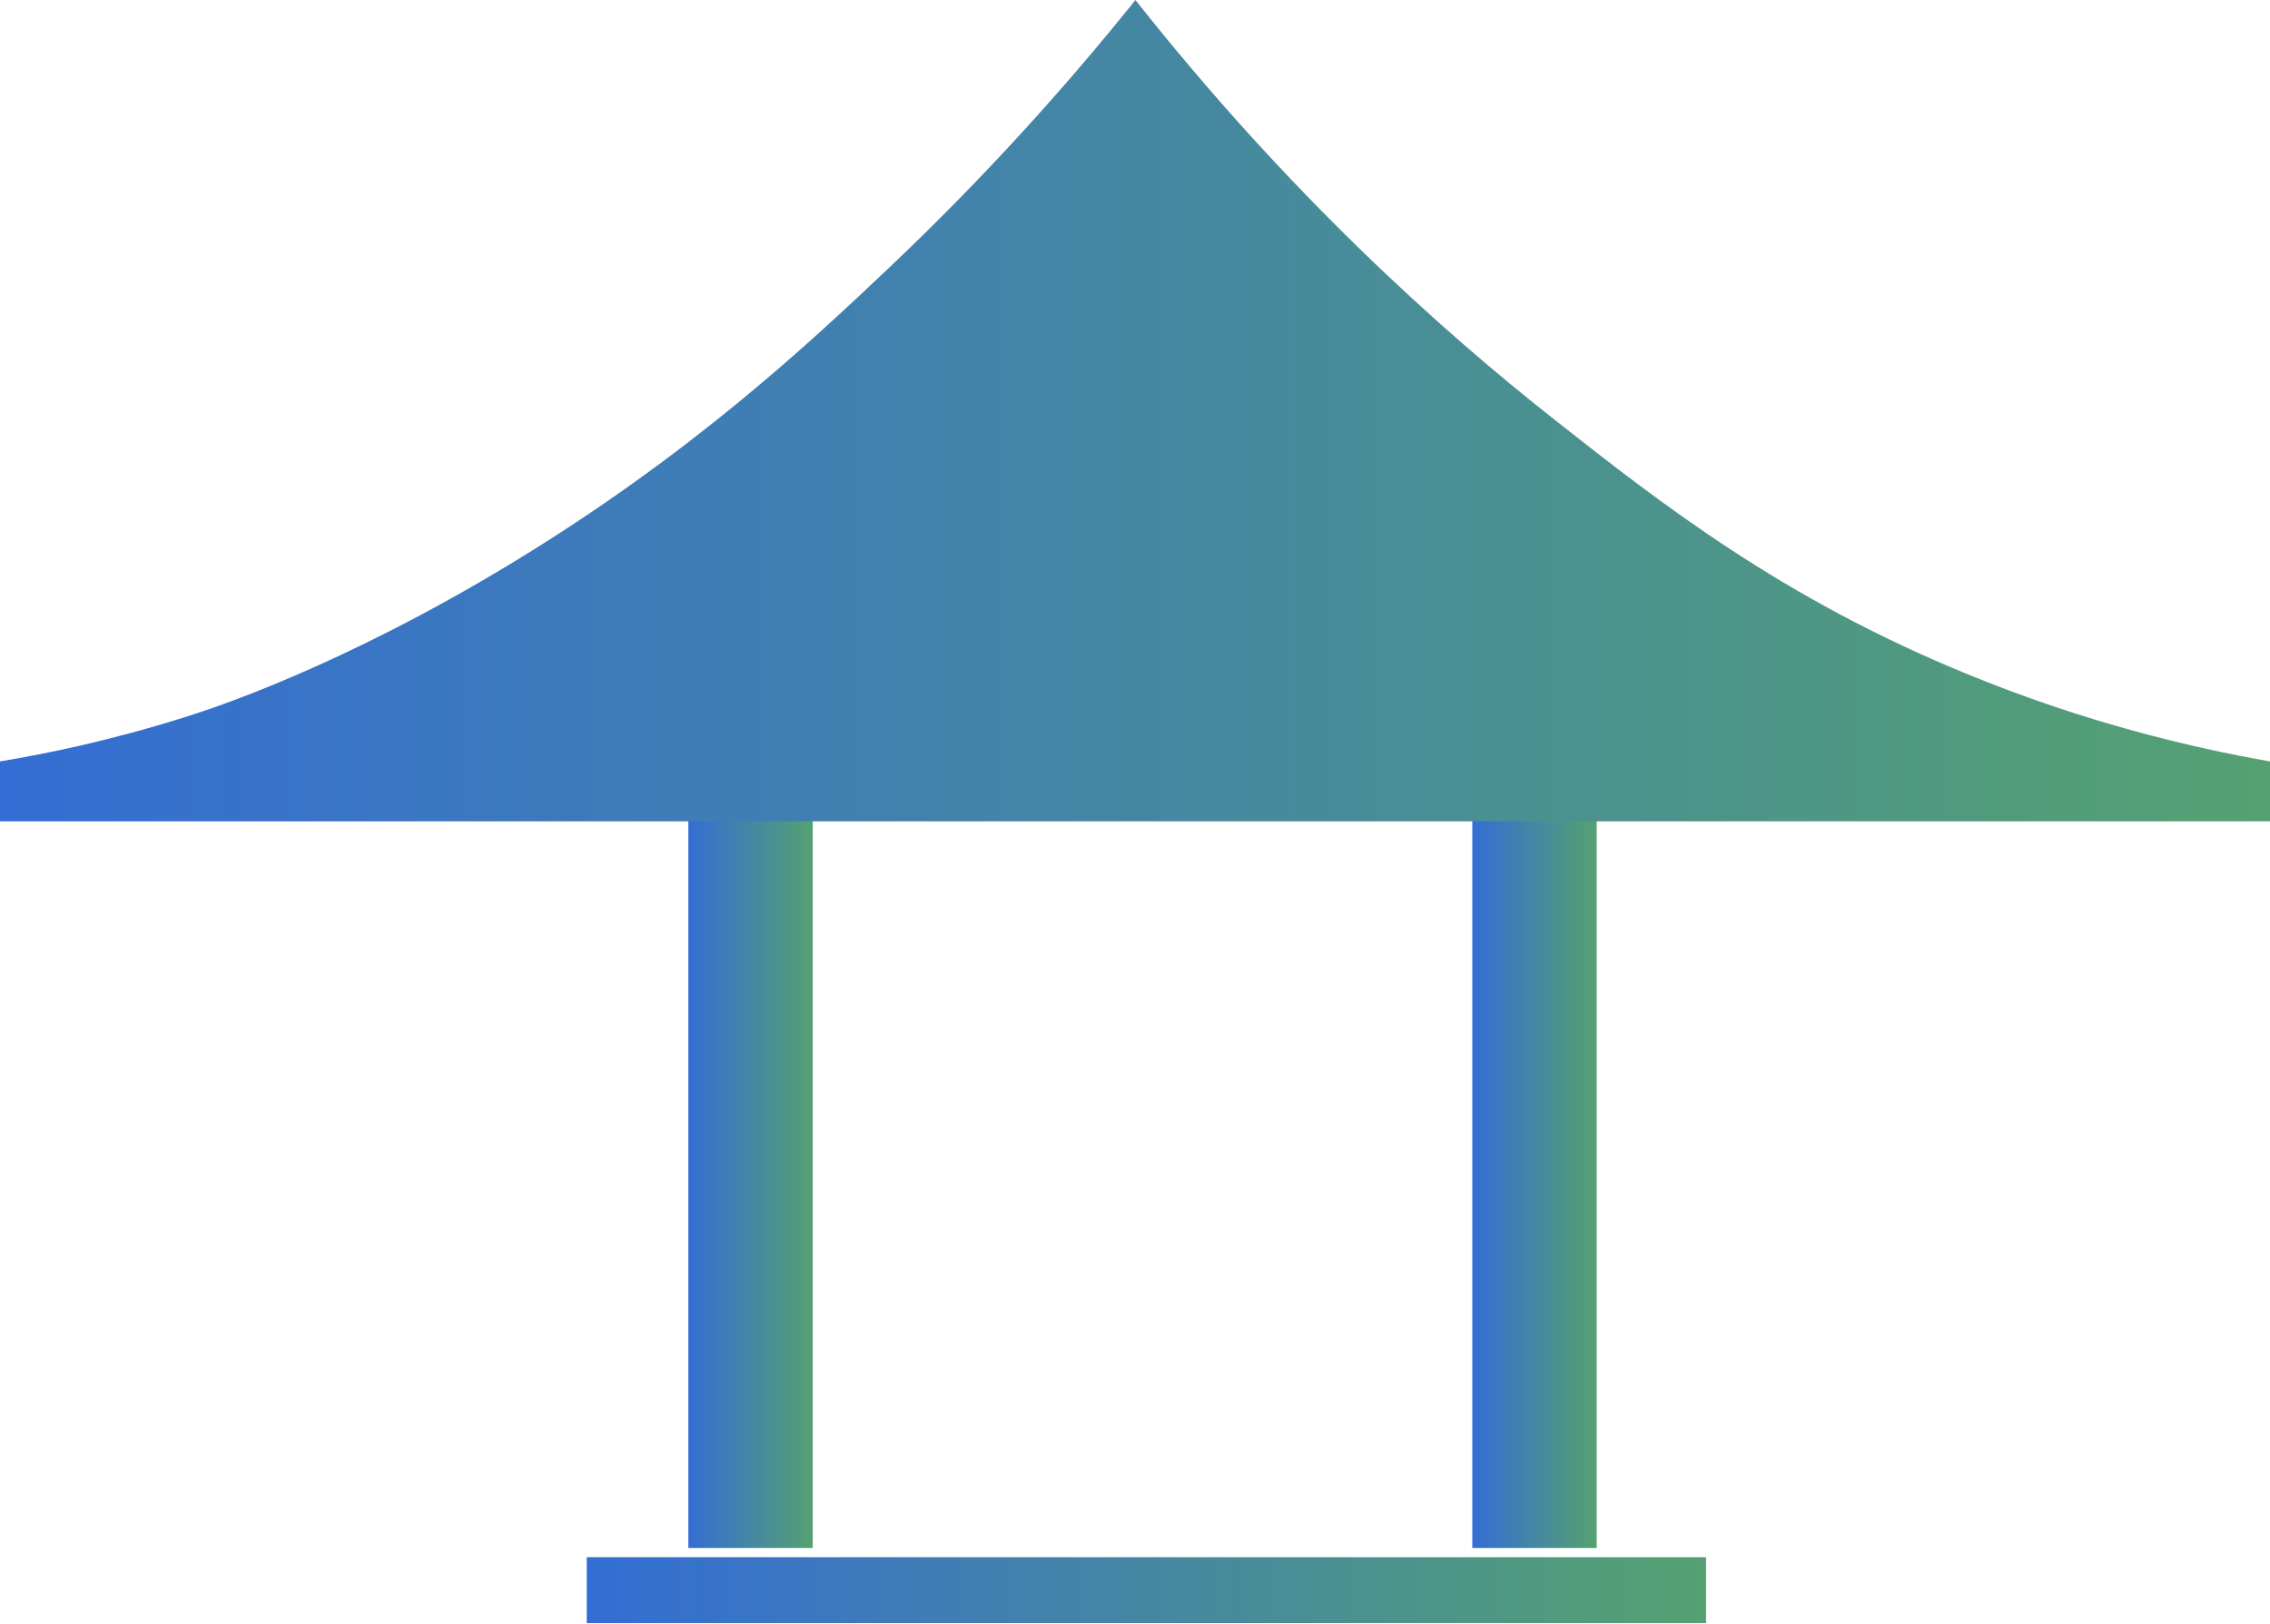
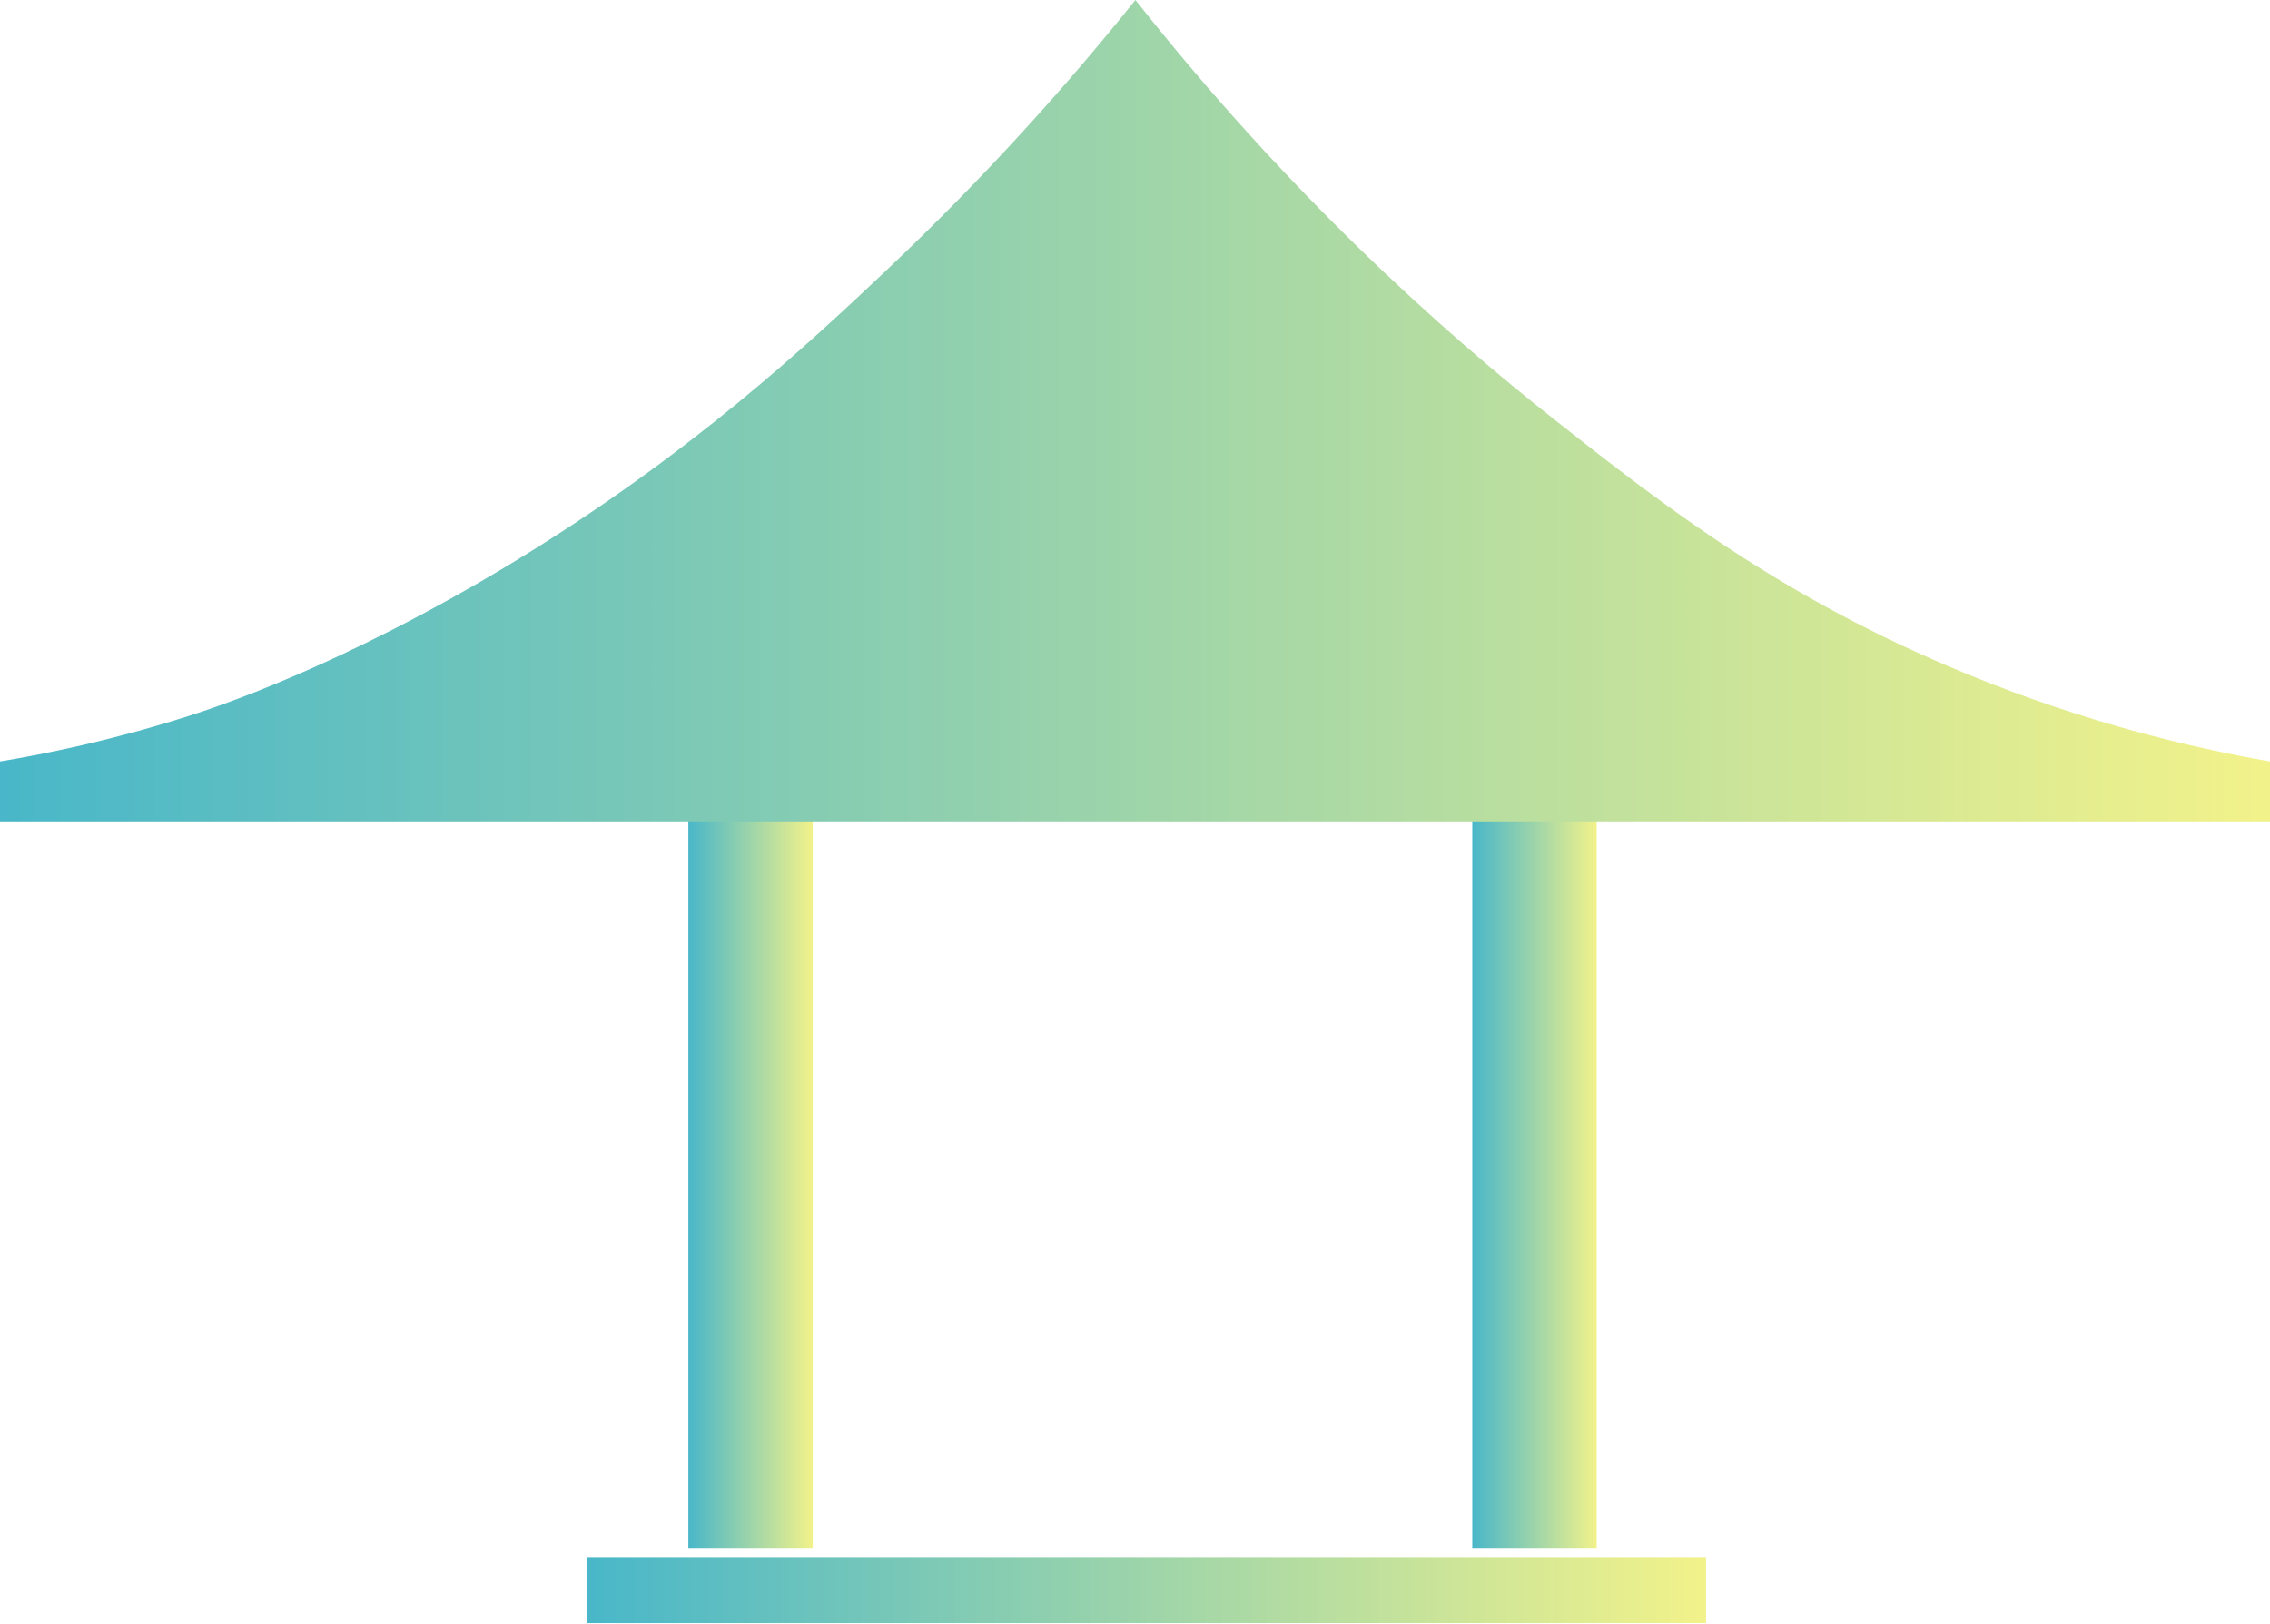
<svg xmlns="http://www.w3.org/2000/svg" xmlns:xlink="http://www.w3.org/1999/xlink" id="_图层_1" data-name="图层 1" viewBox="259.25 254.34 105.66 75.57">
  <defs>
    <style>
      .cls-1 {
        fill: url(#_未命名的渐变_11-7);
      }

      .cls-2 {
        fill: url(#_未命名的渐变_11-4);
      }

      .cls-3 {
        fill: url(#_未命名的渐变_11-5);
      }

      .cls-4 {
        fill: url(#_未命名的渐变_11-2);
      }

      .cls-5 {
        fill: url(#_未命名的渐变_11-3);
      }

      .cls-6 {
        fill: url(#_未命名的渐变_11-8);
      }

      .cls-7 {
        fill: url(#_未命名的渐变_11-9);
      }

      .cls-8 {
        fill: url(#_未命名的渐变_11-6);
      }

      .cls-9 {
        fill: none;
-         stroke: #346cda;
+         stroke: #49b7c9;
        stroke-miterlimit: 10;
        stroke-width: 3px;
      }

      .cls-10 {
        fill: url(#_未命名的渐变_11);
      }

      .cls-11 {
        fill: url(#_未命名的渐变_11-22);
      }

      .cls-12 {
        fill: url(#_未命名的渐变_11-10);
      }

      .cls-13 {
        fill: url(#_未命名的渐变_11-14);
      }

      .cls-14 {
        fill: url(#_未命名的渐变_11-13);
      }

      .cls-15 {
        fill: url(#_未命名的渐变_11-12);
      }

      .cls-16 {
        fill: url(#_未命名的渐变_11-11);
      }

      .cls-17 {
        fill: url(#_未命名的渐变_11-18);
      }

      .cls-18 {
        fill: url(#_未命名的渐变_11-17);
      }

      .cls-19 {
        fill: url(#_未命名的渐变_11-16);
      }

      .cls-20 {
        fill: url(#_未命名的渐变_11-15);
      }

      .cls-21 {
        fill: url(#_未命名的渐变_11-19);
      }

      .cls-22 {
        fill: url(#_未命名的渐变_11-30);
      }

      .cls-23 {
        fill: url(#_未命名的渐变_11-31);
      }

      .cls-24 {
        fill: url(#_未命名的渐变_11-29);
      }

      .cls-25 {
        fill: url(#_未命名的渐变_11-28);
      }

      .cls-26 {
        fill: url(#_未命名的渐变_11-20);
      }

      .cls-27 {
        fill: url(#_未命名的渐变_11-23);
      }

      .cls-28 {
        fill: url(#_未命名的渐变_11-21);
      }

      .cls-29 {
        fill: url(#_未命名的渐变_11-26);
      }

      .cls-30 {
        fill: url(#_未命名的渐变_11-27);
      }

      .cls-31 {
        fill: url(#_未命名的渐变_11-25);
      }

      .cls-32 {
        fill: url(#_未命名的渐变_11-24);
      }
    </style>
    <linearGradient id="_未命名的渐变_11" data-name="未命名的渐变 11" x1="48.67" y1="293.86" x2="76.57" y2="293.86" gradientUnits="userSpaceOnUse">
-       <stop offset="0" stop-color="#346dd4" />
-       <stop offset="1" stop-color="#55a171" />
+       <stop offset="0" stop-color="#49b7c9" />
+       <stop offset="1" stop-color="#f2f28a" />
    </linearGradient>
    <linearGradient id="_未命名的渐变_11-2" data-name="未命名的渐变 11" x1="42.77" y1="333.09" x2="82.52" y2="333.09" xlink:href="#_未命名的渐变_11" />
    <linearGradient id="_未命名的渐变_11-3" data-name="未命名的渐变 11" x1="35.5" y1="277.34" x2="89.6" y2="277.34" xlink:href="#_未命名的渐变_11" />
    <linearGradient id="_未命名的渐变_11-4" data-name="未命名的渐变 11" x1="35.51" y1="266.22" x2="89.61" y2="266.22" xlink:href="#_未命名的渐变_11" />
    <linearGradient id="_未命名的渐变_11-5" data-name="未命名的渐变 11" x1="32.01" y1="248.94" x2="93.11" y2="248.94" xlink:href="#_未命名的渐变_11" />
    <linearGradient id="_未命名的渐变_11-6" data-name="未命名的渐变 11" x1="35.61" y1="288.68" x2="89.71" y2="288.68" xlink:href="#_未命名的渐变_11" />
    <linearGradient id="_未命名的渐变_11-7" data-name="未命名的渐变 11" x1="35.61" y1="310.72" x2="89.71" y2="310.72" xlink:href="#_未命名的渐变_11" />
    <linearGradient id="_未命名的渐变_11-8" data-name="未命名的渐变 11" x1="35.62" y1="299.6" x2="89.71" y2="299.6" xlink:href="#_未命名的渐变_11" />
    <linearGradient id="_未命名的渐变_11-9" data-name="未命名的渐变 11" x1="35.71" y1="322.09" x2="89.81" y2="322.09" xlink:href="#_未命名的渐变_11" />
    <linearGradient id="_未命名的渐变_11-10" data-name="未命名的渐变 11" x1="117.37" y1="265.86" x2="163.56" y2="265.86" xlink:href="#_未命名的渐变_11" />
    <linearGradient id="_未命名的渐变_11-11" data-name="未命名的渐变 11" x1="203.17" y1="266.19" x2="249.36" y2="266.19" xlink:href="#_未命名的渐变_11" />
    <linearGradient id="_未命名的渐变_11-12" data-name="未命名的渐变 11" x1="156.14" y1="262" x2="209.22" y2="262" xlink:href="#_未命名的渐变_11" />
    <linearGradient id="_未命名的渐变_11-13" data-name="未命名的渐变 11" x1="127.13" y1="270.03" x2="241.98" y2="270.03" xlink:href="#_未命名的渐变_11" />
    <linearGradient id="_未命名的渐变_11-14" data-name="未命名的渐变 11" x1="148.37" y1="295.21" x2="151.71" y2="295.21" xlink:href="#_未命名的渐变_11" />
    <linearGradient id="_未命名的渐变_11-15" data-name="未命名的渐变 11" x1="212.54" y1="295.21" x2="215.88" y2="295.21" xlink:href="#_未命名的渐变_11" />
    <linearGradient id="_未命名的渐变_11-16" data-name="未命名的渐变 11" x1="143.58" y1="320.56" x2="221.66" y2="320.56" xlink:href="#_未命名的渐变_11" />
    <linearGradient id="_未命名的渐变_11-17" data-name="未命名的渐变 11" x1="139.57" y1="307.46" x2="225.27" y2="307.46" xlink:href="#_未命名的渐变_11" />
    <linearGradient id="_未命名的渐变_11-18" data-name="未命名的渐变 11" x1="291.29" y1="309.22" x2="297.08" y2="309.22" xlink:href="#_未命名的渐变_11" />
    <linearGradient id="_未命名的渐变_11-19" data-name="未命名的渐变 11" x1="327.78" y1="309.22" x2="333.57" y2="309.22" xlink:href="#_未命名的渐变_11" />
    <linearGradient id="_未命名的渐变_11-20" data-name="未命名的渐变 11" x1="286.56" y1="328.38" x2="338.65" y2="328.38" xlink:href="#_未命名的渐变_11" />
    <linearGradient id="_未命名的渐变_11-21" data-name="未命名的渐变 11" x1="259.25" y1="273.46" x2="364.91" y2="273.46" xlink:href="#_未命名的渐变_11" />
    <linearGradient id="_未命名的渐变_11-22" data-name="未命名的渐变 11" x1="519.08" y1="298.61" x2="609.15" y2="298.61" xlink:href="#_未命名的渐变_11" />
    <linearGradient id="_未命名的渐变_11-23" data-name="未命名的渐变 11" x1="519.08" y1="263.84" x2="609.41" y2="263.84" xlink:href="#_未命名的渐变_11" />
    <linearGradient id="_未命名的渐变_11-24" data-name="未命名的渐变 11" x1="645.64" y1="289.49" x2="716.72" y2="289.49" xlink:href="#_未命名的渐变_11" />
    <linearGradient id="_未命名的渐变_11-25" data-name="未命名的渐变 11" x1="635.27" y1="295.97" x2="644.7" y2="295.97" xlink:href="#_未命名的渐变_11" />
    <linearGradient id="_未命名的渐变_11-26" data-name="未命名的渐变 11" x1="717.49" y1="281.77" x2="726.92" y2="281.77" xlink:href="#_未命名的渐变_11" />
    <linearGradient id="_未命名的渐变_11-27" data-name="未命名的渐变 11" x1="768.93" y1="291.8" x2="825.27" y2="291.8" xlink:href="#_未命名的渐变_11" />
    <linearGradient id="_未命名的渐变_11-28" data-name="未命名的渐变 11" x1="376.69" y1="295.45" x2="491.29" y2="295.45" xlink:href="#_未命名的渐变_11" />
    <linearGradient id="_未命名的渐变_11-29" data-name="未命名的渐变 11" x1="419.56" y1="260.88" x2="424.34" y2="260.88" xlink:href="#_未命名的渐变_11" />
    <linearGradient id="_未命名的渐变_11-30" data-name="未命名的渐变 11" x1="441.81" y1="260.88" x2="446.58" y2="260.88" gradientTransform="translate(888.39 521.75) rotate(180)" xlink:href="#_未命名的渐变_11" />
    <linearGradient id="_未命名的渐变_11-31" data-name="未命名的渐变 11" x1="415.93" y1="292.8" x2="450.78" y2="292.8" xlink:href="#_未命名的渐变_11" />
  </defs>
  <g>
    <rect class="cls-10" x="48.67" y="256.29" width="27.9" height="75.14" />
    <rect class="cls-4" x="42.77" y="330.34" width="39.75" height="5.5" />
    <path class="cls-5" d="M48.95,274.83h27.6s8.57,6.04,13.05,4.87h-54.1s10.16-2.01,13.45-4.87Z" />
    <path class="cls-2" d="M48.96,263.71h27.6s8.57,6.04,13.05,4.87h-54.1s10.16-2.01,13.45-4.87Z" />
    <path class="cls-3" d="M63.29,240.41c-2.51,2.84-6.03,6.17-10.78,8.98-10.73,6.36-20.53,5.84-20.5,6.68.08,2.08,61.08,1.67,61.1,0,0-.39-3.41-.39-10.06-2.34-4.04-1.19-7.3-2.15-10.78-4.33-2.26-1.42-5.8-4.11-8.98-8.98Z" />
    <path class="cls-8" d="M49.06,285.89h27.6s8.57,6.7,13.05,5.4h-54.1s10.16-2.23,13.45-5.4Z" />
    <path class="cls-1" d="M49.06,308.21h27.6s8.57,6.04,13.05,4.87h-54.1s10.16-2.01,13.45-4.87Z" />
    <path class="cls-6" d="M49.07,297.09h27.6s8.57,6.04,13.05,4.87h-54.1s10.16-2.01,13.45-4.87Z" />
    <path class="cls-7" d="M49.16,319.58h27.6s8.57,6.04,13.05,4.87h-54.1s10.16-2.01,13.45-4.87Z" />
  </g>
  <g>
    <path class="cls-12" d="M156.95,257.45c-.87,1.51-7.42,12.34-20.64,14.38-9.45,1.46-16.72-2.44-18.94-3.75,1.84,1.58,9.1,7.43,19.92,7.34,9.13-.08,15.48-4.34,17.65-5.94l8.62-10.83s-2.61-4.41-6.62-1.2Z" />
    <path class="cls-16" d="M209.79,257.79c.87,1.51,7.42,12.34,20.64,14.38,9.45,1.46,16.72-2.44,18.94-3.75-1.84,1.58-9.1,7.43-19.92,7.34-9.13-.08-15.48-4.34-17.65-5.94l-8.62-10.83s2.61-4.41,6.62-1.2Z" />
    <rect class="cls-15" x="156.14" y="258.72" width="53.08" height="6.55" rx="2.49" ry="2.49" />
    <path class="cls-14" d="M127.13,272.76c2.59,1.39,6.52,3.16,11.61,4.16.61.12,1.86.35,4.57.65,7.06.79,12.64.8,13.77.8,17.04.04-.63.63,47.73,0,9.55-.12,14.47-.21,21.39-1.47,6.72-1.22,12.13-2.95,15.78-4.28-2.81.71-11.46,2.5-20.86-1.74-6.25-2.82-10.05-7.05-11.9-9.44-17.07-.02-34.14-.04-51.21-.05-1.33,1.75-3.49,4.19-6.69,6.42-1.05.74-4.92,3.33-10.7,4.68-5.69,1.33-10.54.83-13.5.27Z" />
    <rect class="cls-13" x="148.37" y="277.1" width="3.34" height="36.23" />
    <rect class="cls-20" x="212.54" y="277.1" width="3.34" height="36.23" />
    <rect class="cls-19" x="143.58" y="312.61" width="78.08" height="15.91" />
    <path class="cls-18" d="M139.57,302.31l4.38,10.29h77.14c1.39-3.43,2.79-6.86,4.18-10.29h-85.7Z" />
  </g>
  <g>
    <rect class="cls-17" x="291.29" y="292.03" width="5.79" height="34.38" />
    <rect class="cls-21" x="327.78" y="292.03" width="5.79" height="34.38" />
    <rect class="cls-26" x="286.56" y="326.84" width="52.1" height="3.07" />
    <path class="cls-28" d="M312.1,254.34c-3.23,4.03-7.02,8.25-11.45,12.45-3.76,3.56-9.26,8.72-17.6,13.78-7.96,4.82-13.88,6.75-15.23,7.17-3.43,1.08-6.4,1.69-8.57,2.05v2.79h105.66v-2.79c-3.59-.63-8.58-1.79-14.2-4.11-8.48-3.49-14.03-7.8-19.05-11.76-5.35-4.21-12.43-10.56-19.56-19.58Z" />
  </g>
  <g>
    <path class="cls-11" d="M519.08,269.46l.29,58.01h25.07v-7.28c-5.53-4.89-9.04-12.01-9.04-19.97,0-14.73,11.94-26.67,26.67-26.67s26.67,11.94,26.67,26.67c0,7.54-3.14,14.33-8.16,19.18v8.37h28.57v-58.3h-90.07Z" />
    <rect class="cls-27" x="519.08" y="260.86" width="90.33" height="5.98" />
  </g>
  <g>
    <path class="cls-32" d="M645.64,285.16c6.33.63,13.58.84,21.52.19,21.73-1.79,38.73-9.24,49.56-15.27v27.02s-29.97,15.67-71.08,10.9v-22.84Z" />
    <rect class="cls-31" x="635.27" y="280.76" width="9.43" height="30.42" rx="2.01" ry="2.01" />
    <rect class="cls-29" x="717.49" y="266.56" width="9.43" height="30.42" rx="2.47" ry="2.47" />
  </g>
  <g>
    <polyline class="cls-9" points="783.3 259.49 783.3 266.85 783.3 282.56 760.82 282.56" />
    <polyline class="cls-9" points="827.97 281.67 820.61 281.67 804.91 281.67 804.91 259.2" />
    <rect class="cls-9" x="761.82" y="258.91" width="67.46" height="64.27" />
    <polyline class="cls-9" points="805.99 322.11 805.99 314.75 805.99 299.05 828.47 299.05" />
    <polyline class="cls-9" points="761.56 299.48 768.36 299.48 782.85 299.48 782.85 321.96" />
    <line class="cls-9" x1="762.74" y1="259.54" x2="826.38" y2="323.18" />
    <line class="cls-9" x1="766.43" y1="322.21" x2="827.88" y2="260.77" />
    <path class="cls-30" d="M811.51,278.02c-.22,0-.43.02-.64.03,0-.2.03-.39.03-.6,0-7.6-6.16-13.76-13.76-13.76s-13.76,6.16-13.76,13.76c0,.19.02.37.03.55-.24-.01-.49-.04-.73-.04-7.6,0-13.76,6.16-13.76,13.76s6.16,13.76,13.76,13.76c.22,0,.43-.02.65-.03-.01.23-.03.46-.03.69,0,7.6,6.16,13.76,13.76,13.76s13.76-6.16,13.76-13.76c0-.22-.02-.43-.03-.65.25.01.49.04.74.04,7.6,0,13.76-6.16,13.76-13.76s-6.16-13.76-13.76-13.76Z" />
  </g>
  <g>
    <path class="cls-25" d="M419.6,262.31h27.02s5.43,22.17,43.91,7.64l.76.76-1.49,1s-1.47,6.66-10.96,8.71c0,0-1.76,4.26-17.57,6.46v41.51h-8.17v-40.97s-19.87,2.2-39.85-.83v42h-8.57v-43.17s-9.59-1.22-16.5-4.99c0,0-9.84-2.06-10.72-9.1l-.76-.76.86-.86s25.41,16.74,41.61-4.31l.44-3.08Z" />
    <path class="cls-24" d="M419.56,258.2h1.87c1.6,0,2.9,1.3,2.9,2.9v2.46h-4.77v-5.36h0Z" />
    <path class="cls-22" d="M441.81,258.2h4.77v2.46c0,1.6-1.3,2.9-2.9,2.9h-1.87v-5.36h0Z" transform="translate(888.39 521.75) rotate(-180)" />
    <rect class="cls-23" x="415.93" y="289.38" width="34.85" height="6.85" />
  </g>
</svg>
